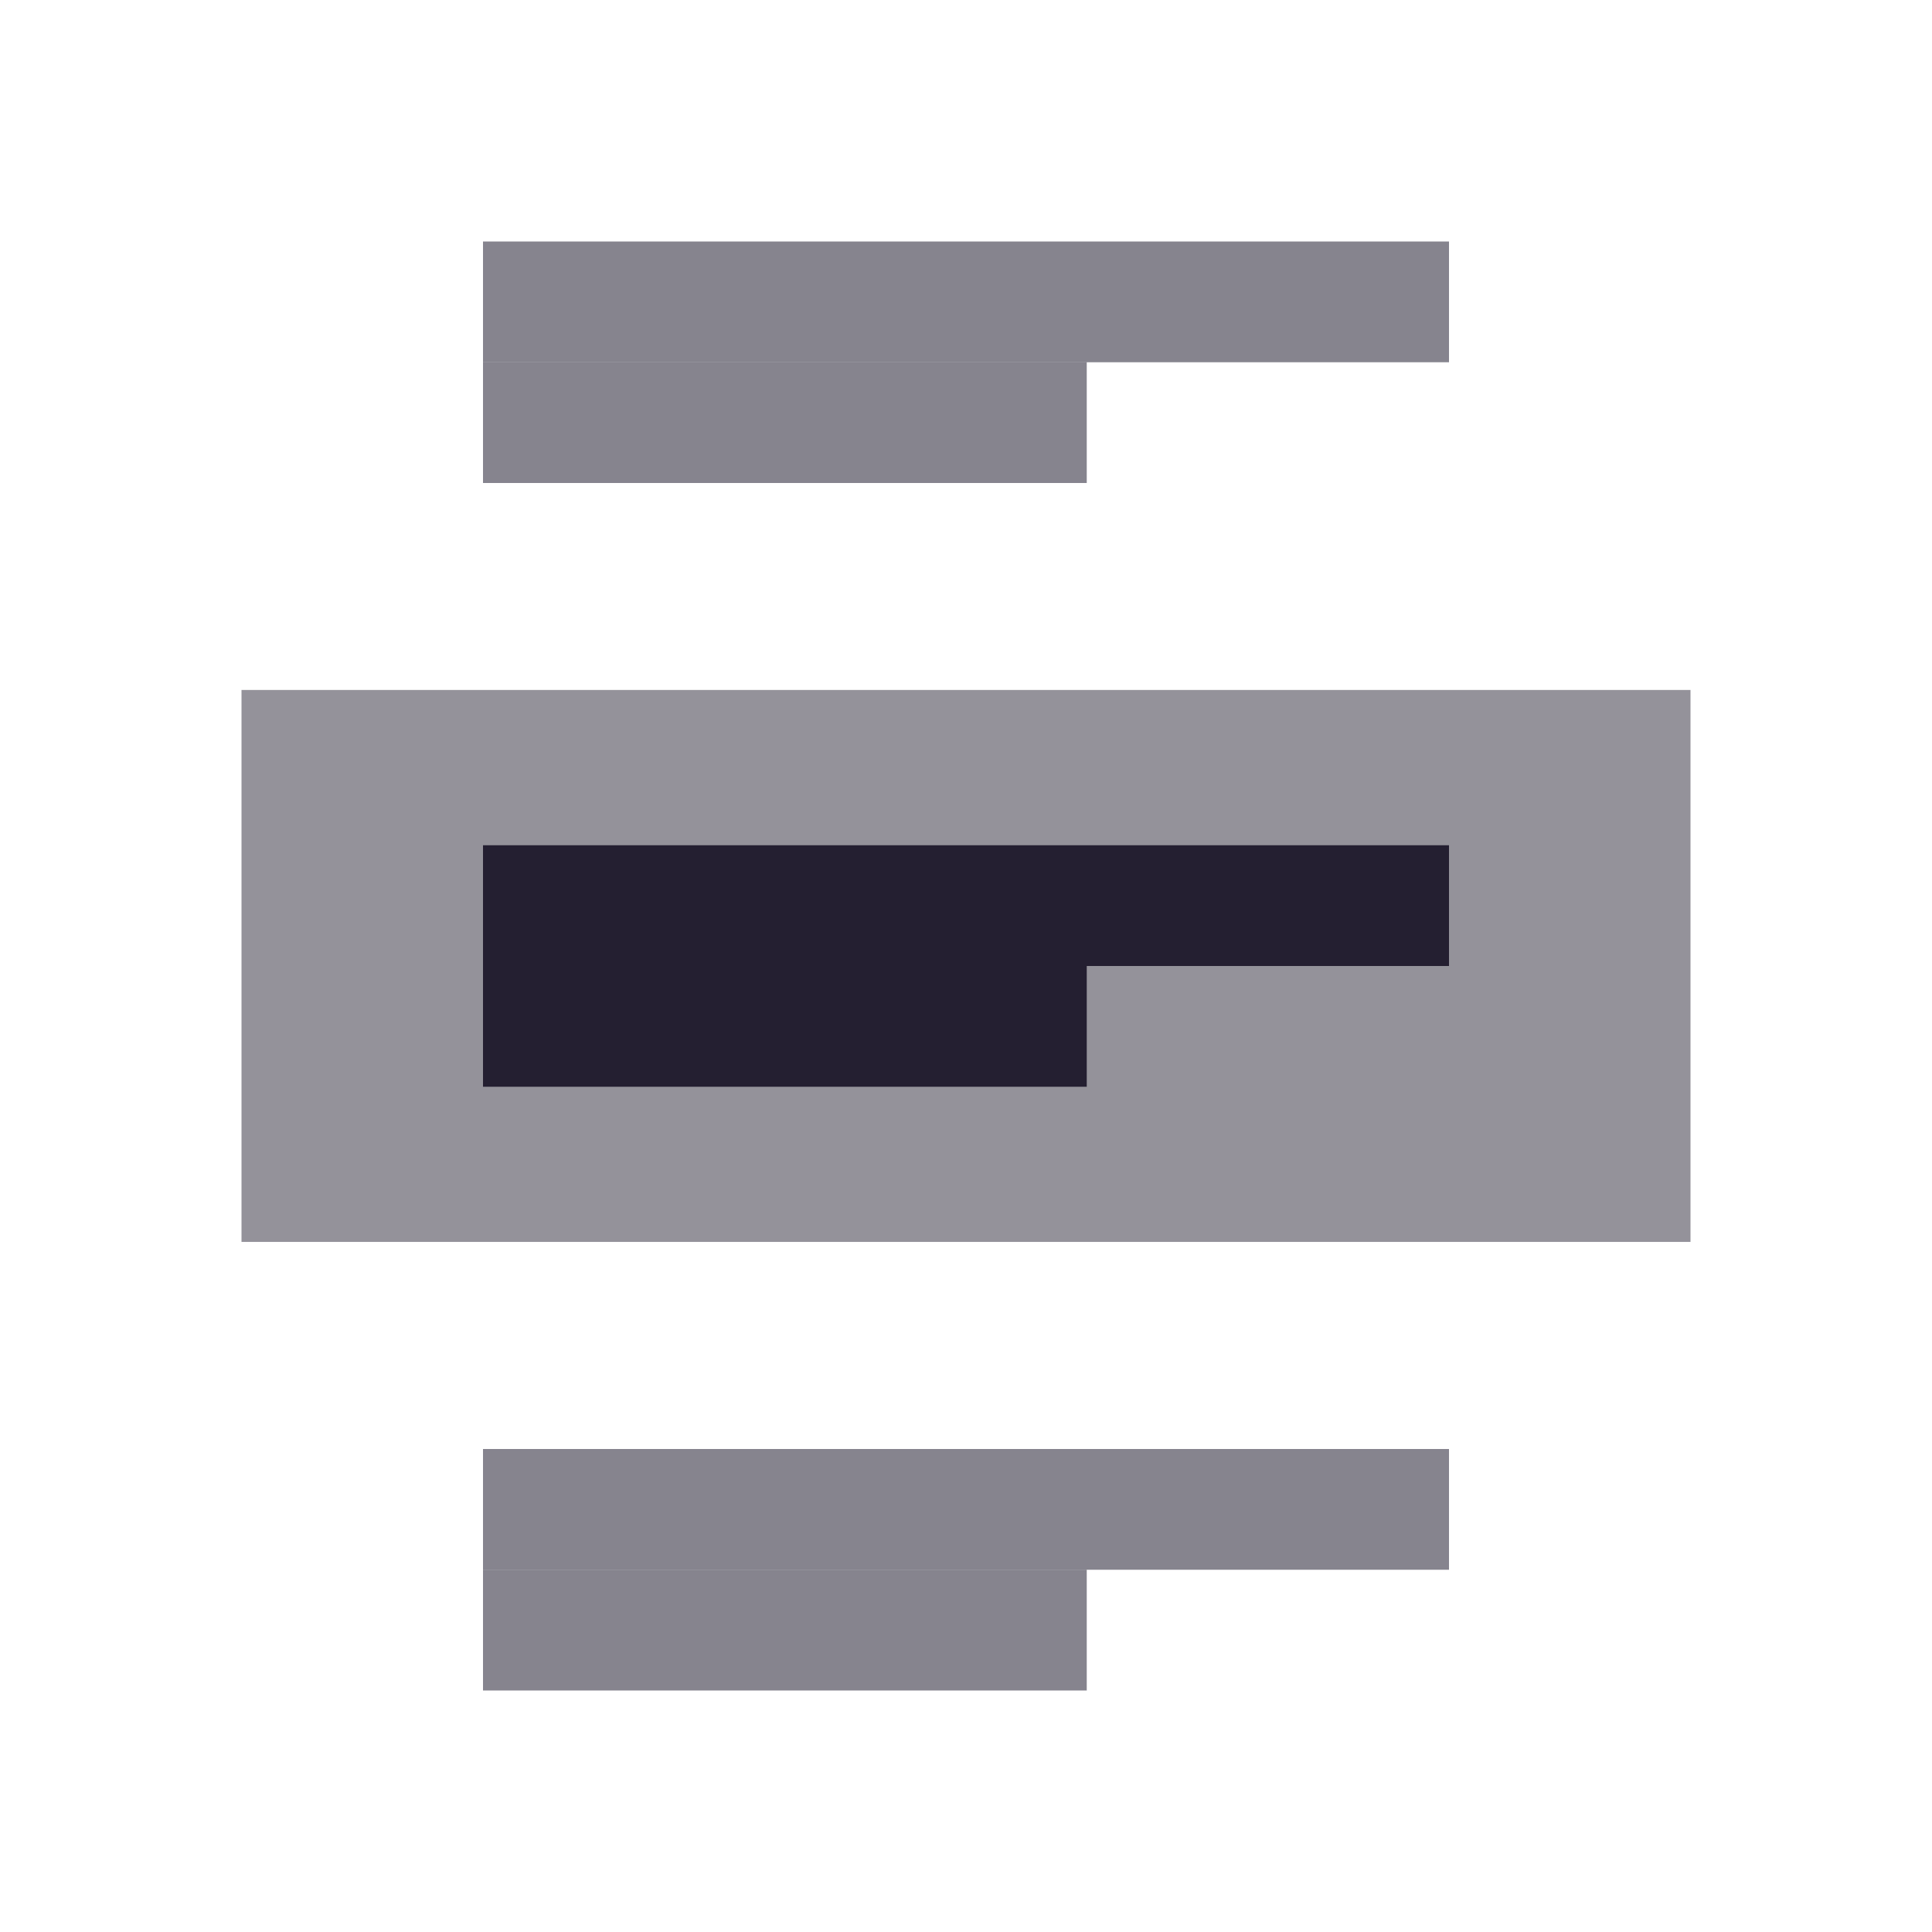
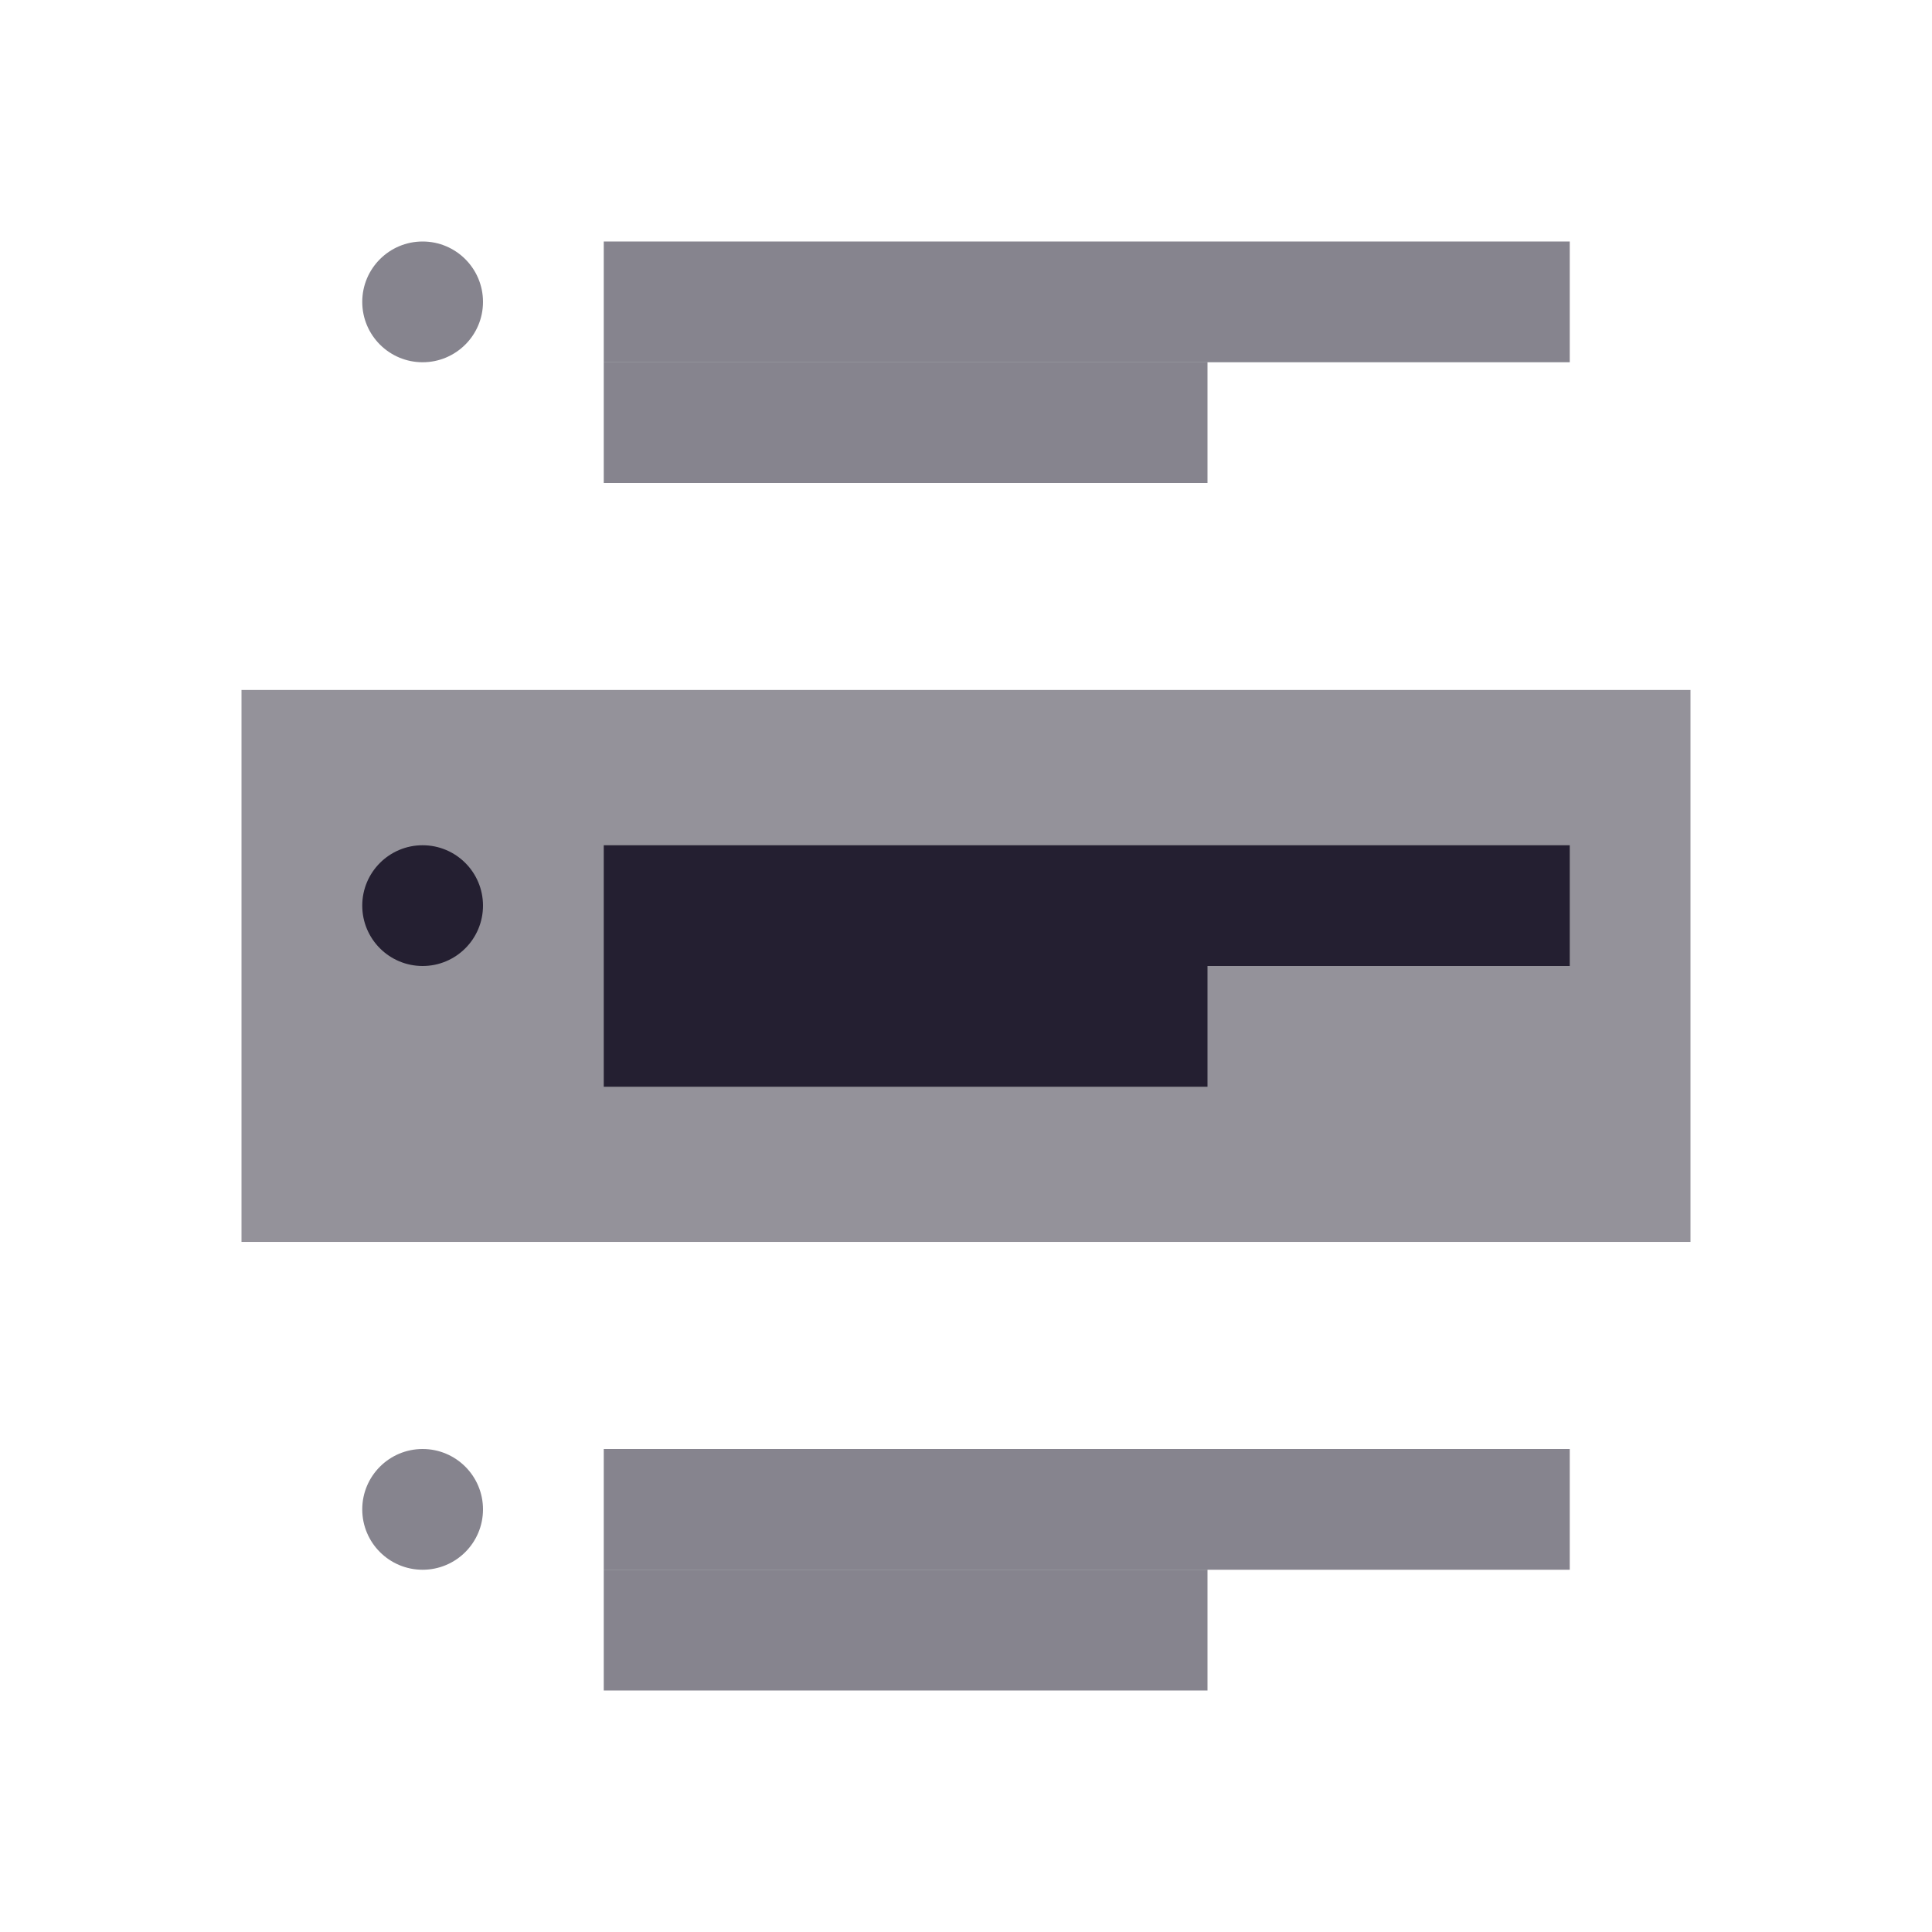
<svg xmlns="http://www.w3.org/2000/svg" width="16px" height="16px" viewBox="0 0 16 16" version="1.1" id="svg13">
  <defs id="defs17" />
  <rect style="fill:#241f31;stroke-width:1.549;stop-color:#000000;fill-opacity:0.487" id="rect865" width="12" height="4.571" x="2" y="5.714" />
-   <rect style="fill:#241f31;fill-opacity:1;stop-color:#000000" id="rect930" width="8" height="1" x="4" y="7" />
-   <rect style="fill:#241f31;fill-opacity:1;stop-color:#000000" id="rect932" width="5" height="1" x="4" y="8" />
-   <rect style="fill:#241f31;fill-opacity:0.55;stop-color:#000000" id="rect932-3" width="5" height="1" x="4" y="13" />
-   <rect style="fill:#241f31;fill-opacity:0.55;stop-color:#000000" id="rect934" width="8" height="1" x="4" y="2" />
-   <rect style="fill:#241f31;fill-opacity:0.55;stop-color:#000000" id="rect936" width="8" height="1" x="4" y="12" />
-   <rect style="fill:#241f31;fill-opacity:0.55;stop-color:#000000" id="rect932-6" width="5" height="1" x="4" y="3" />
+   <rect style="fill:#241f31;fill-opacity:1;stop-color:#000000" id="rect930" width="8" height="1" x="5" y="7" />
+   <rect style="fill:#241f31;fill-opacity:1;stop-color:#000000" id="rect932" width="5" height="1" x="5" y="8" />
+   <rect style="fill:#241f31;fill-opacity:0.55;stop-color:#000000" id="rect932-3" width="5" height="1" x="5" y="13" />
+   <rect style="fill:#241f31;fill-opacity:0.55;stop-color:#000000" id="rect934" width="8" height="1" x="5" y="2" />
+   <rect style="fill:#241f31;fill-opacity:0.55;stop-color:#000000" id="rect936" width="8" height="1" x="5" y="12" />
+   <rect style="fill:#241f31;fill-opacity:0.55;stop-color:#000000" id="rect932-6" width="5" height="1" x="5" y="3" />
+   <circle style="fill:#241f31;stop-color:#000000" id="path851" cx="3.5" cy="7.5" r="0.5" />
+   <circle style="fill:#241f31;stop-color:#000000;fill-opacity:0.55" id="path853" cx="3.5" cy="2.5" r="0.5" />
+   <circle style="fill:#241f31;stop-color:#000000;fill-opacity:0.55" id="path855" cx="3.5" cy="12.5" r="0.5" />
</svg>
